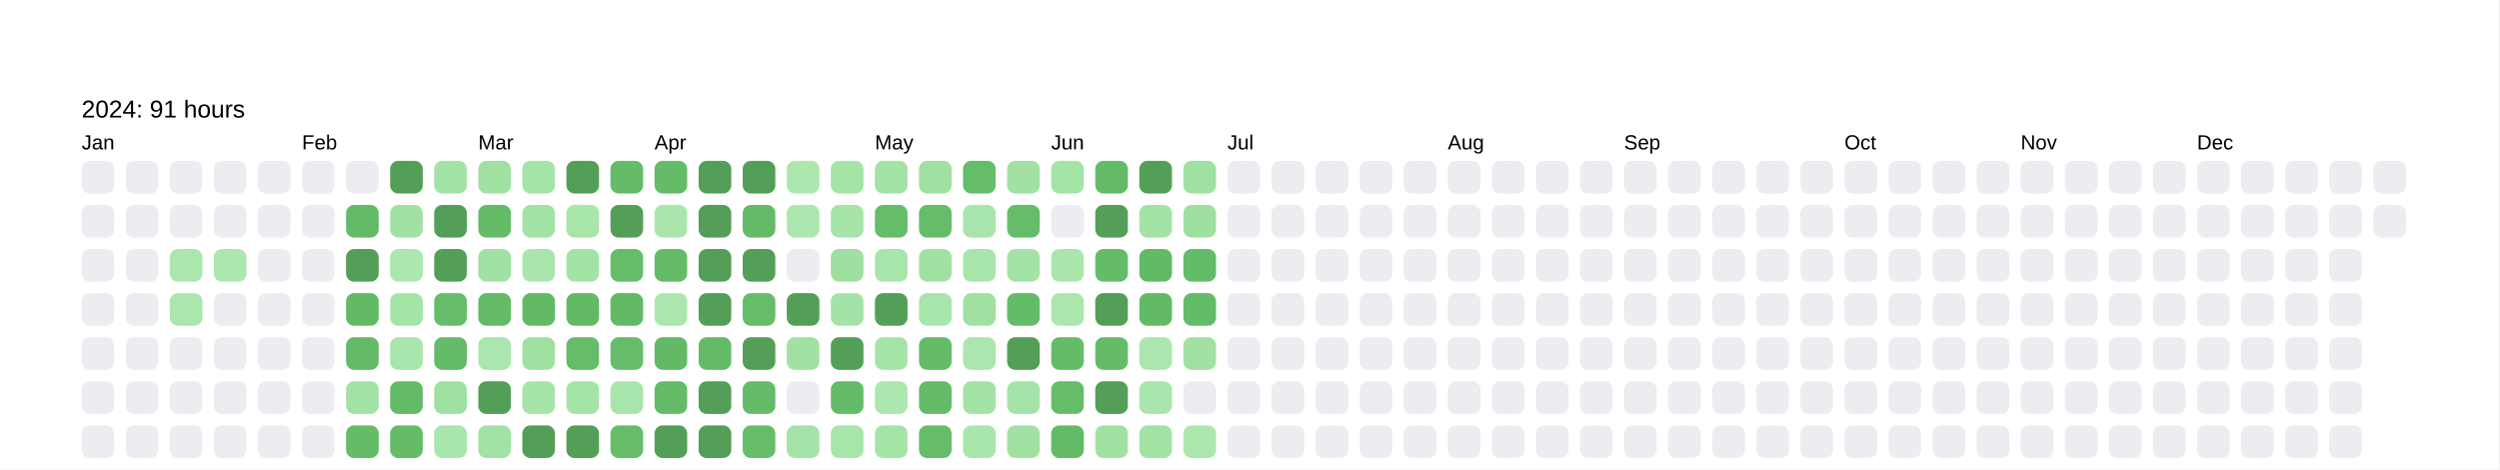
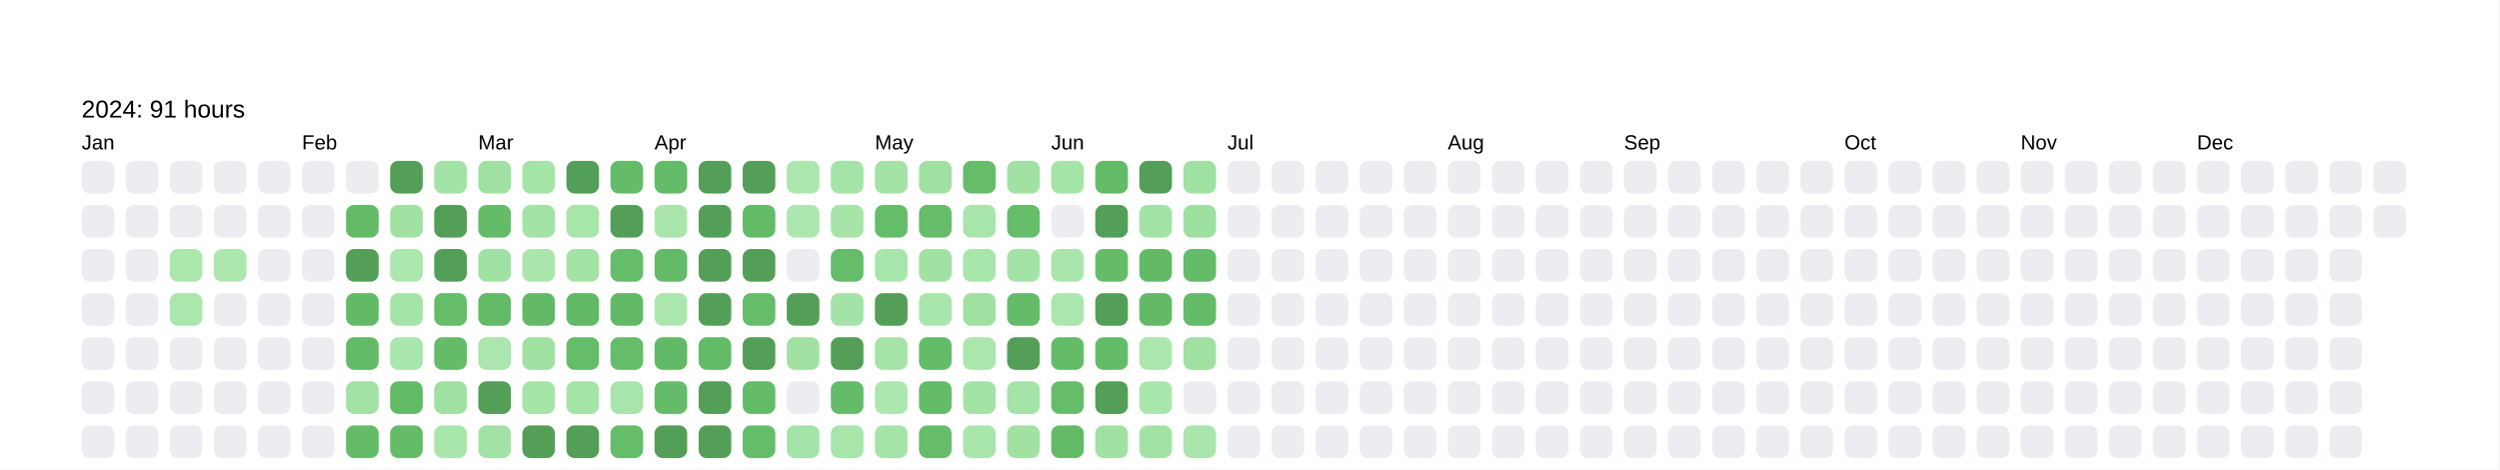
<svg xmlns="http://www.w3.org/2000/svg" baseProfile="full" height="57.5mm" version="1.1" viewBox="0,0,306.2,57.5" width="306.2mm">
  <defs />
  <rect fill="#FFFFFF" height="57.5" width="306.2" x="0" y="0" />
  <text fill="#000000" style="font-size:6px; font-family:Arial; font-weight:bold;" x="10" y="10" />
  <text fill="#000000" style="font-size:3px; font-family:Arial;" x="10" y="14.4">2024: 91 hours</text>
  <text fill="#000000" style="font-size:2.5px; font-family:Arial" x="10" y="18.3">Jan</text>
  <rect fill="#EBEDF0" height="4" rx="1" ry="1" width="4" x="10" y="19.7" />
  <rect fill="#EBEDF0" height="4" rx="1" ry="1" width="4" x="10" y="25.1" />
  <rect fill="#EBEDF0" height="4" rx="1" ry="1" width="4" x="10" y="30.5" />
  <rect fill="#EBEDF0" height="4" rx="1" ry="1" width="4" x="10" y="35.9" />
  <rect fill="#EBEDF0" height="4" rx="1" ry="1" width="4" x="10" y="41.3" />
  <rect fill="#EBEDF0" height="4" rx="1" ry="1" width="4" x="10" y="46.7" />
  <rect fill="#EBEDF0" height="4" rx="1" ry="1" width="4" x="10" y="52.1" />
  <rect fill="#EBEDF0" height="4" rx="1" ry="1" width="4" x="15.4" y="19.7" />
  <rect fill="#EBEDF0" height="4" rx="1" ry="1" width="4" x="15.4" y="25.1" />
  <rect fill="#EBEDF0" height="4" rx="1" ry="1" width="4" x="15.4" y="30.5" />
  <rect fill="#EBEDF0" height="4" rx="1" ry="1" width="4" x="15.4" y="35.9" />
  <rect fill="#EBEDF0" height="4" rx="1" ry="1" width="4" x="15.4" y="41.3" />
  <rect fill="#EBEDF0" height="4" rx="1" ry="1" width="4" x="15.4" y="46.7" />
  <rect fill="#EBEDF0" height="4" rx="1" ry="1" width="4" x="15.4" y="52.1" />
  <rect fill="#EBEDF0" height="4" rx="1" ry="1" width="4" x="20.8" y="19.7" />
  <rect fill="#EBEDF0" height="4" rx="1" ry="1" width="4" x="20.8" y="25.1" />
  <rect fill="#abe7ad" height="4" rx="1" ry="1" width="4" x="20.8" y="30.5" />
  <rect fill="#abe7ad" height="4" rx="1" ry="1" width="4" x="20.8" y="35.9" />
  <rect fill="#EBEDF0" height="4" rx="1" ry="1" width="4" x="20.8" y="41.3" />
  <rect fill="#EBEDF0" height="4" rx="1" ry="1" width="4" x="20.8" y="46.7" />
  <rect fill="#EBEDF0" height="4" rx="1" ry="1" width="4" x="20.8" y="52.1" />
  <rect fill="#EBEDF0" height="4" rx="1" ry="1" width="4" x="26.2" y="19.7" />
  <rect fill="#EBEDF0" height="4" rx="1" ry="1" width="4" x="26.2" y="25.1" />
  <rect fill="#ace7ae" height="4" rx="1" ry="1" width="4" x="26.2" y="30.5" />
  <rect fill="#EBEDF0" height="4" rx="1" ry="1" width="4" x="26.2" y="35.9" />
  <rect fill="#EBEDF0" height="4" rx="1" ry="1" width="4" x="26.2" y="41.3" />
  <rect fill="#EBEDF0" height="4" rx="1" ry="1" width="4" x="26.2" y="46.7" />
  <rect fill="#EBEDF0" height="4" rx="1" ry="1" width="4" x="26.2" y="52.1" />
  <rect fill="#EBEDF0" height="4" rx="1" ry="1" width="4" x="31.6" y="19.7" />
  <rect fill="#EBEDF0" height="4" rx="1" ry="1" width="4" x="31.6" y="25.1" />
  <rect fill="#EBEDF0" height="4" rx="1" ry="1" width="4" x="31.6" y="30.5" />
  <rect fill="#EBEDF0" height="4" rx="1" ry="1" width="4" x="31.6" y="35.9" />
  <rect fill="#EBEDF0" height="4" rx="1" ry="1" width="4" x="31.6" y="41.3" />
  <rect fill="#EBEDF0" height="4" rx="1" ry="1" width="4" x="31.6" y="46.7" />
  <rect fill="#EBEDF0" height="4" rx="1" ry="1" width="4" x="31.6" y="52.1" />
  <text fill="#000000" style="font-size:2.5px; font-family:Arial" x="37.0" y="18.3">Feb</text>
  <rect fill="#EBEDF0" height="4" rx="1" ry="1" width="4" x="37.0" y="19.7" />
  <rect fill="#EBEDF0" height="4" rx="1" ry="1" width="4" x="37.0" y="25.1" />
  <rect fill="#EBEDF0" height="4" rx="1" ry="1" width="4" x="37.0" y="30.5" />
  <rect fill="#EBEDF0" height="4" rx="1" ry="1" width="4" x="37.0" y="35.9" />
  <rect fill="#EBEDF0" height="4" rx="1" ry="1" width="4" x="37.0" y="41.3" />
  <rect fill="#EBEDF0" height="4" rx="1" ry="1" width="4" x="37.0" y="46.7" />
  <rect fill="#EBEDF0" height="4" rx="1" ry="1" width="4" x="37.0" y="52.1" />
  <rect fill="#EBEDF0" height="4" rx="1" ry="1" width="4" x="42.4" y="19.7" />
  <rect fill="#63bb68" height="4" rx="1" ry="1" width="4" x="42.4" y="25.1" />
  <rect fill="#549F57" height="4" rx="1" ry="1" width="4" x="42.4" y="30.5" />
  <rect fill="#62ba67" height="4" rx="1" ry="1" width="4" x="42.4" y="35.9" />
  <rect fill="#63ba67" height="4" rx="1" ry="1" width="4" x="42.4" y="41.3" />
  <rect fill="#a2e2a4" height="4" rx="1" ry="1" width="4" x="42.4" y="46.7" />
  <rect fill="#64bb68" height="4" rx="1" ry="1" width="4" x="42.4" y="52.1" />
  <rect fill="#549F57" height="4" rx="1" ry="1" width="4" x="47.8" y="19.7" />
  <rect fill="#a1e2a3" height="4" rx="1" ry="1" width="4" x="47.8" y="25.1" />
  <rect fill="#ace7ae" height="4" rx="1" ry="1" width="4" x="47.8" y="30.5" />
  <rect fill="#a5e4a7" height="4" rx="1" ry="1" width="4" x="47.8" y="35.9" />
  <rect fill="#a9e6ab" height="4" rx="1" ry="1" width="4" x="47.8" y="41.3" />
  <rect fill="#63ba67" height="4" rx="1" ry="1" width="4" x="47.8" y="46.7" />
  <rect fill="#64bc69" height="4" rx="1" ry="1" width="4" x="47.8" y="52.1" />
  <rect fill="#a4e3a6" height="4" rx="1" ry="1" width="4" x="53.2" y="19.7" />
  <rect fill="#549F57" height="4" rx="1" ry="1" width="4" x="53.2" y="25.1" />
  <rect fill="#549F57" height="4" rx="1" ry="1" width="4" x="53.2" y="30.5" />
  <rect fill="#65bd6a" height="4" rx="1" ry="1" width="4" x="53.2" y="35.9" />
  <rect fill="#64bc69" height="4" rx="1" ry="1" width="4" x="53.2" y="41.3" />
  <rect fill="#9ee1a1" height="4" rx="1" ry="1" width="4" x="53.2" y="46.7" />
  <rect fill="#a9e6ab" height="4" rx="1" ry="1" width="4" x="53.2" y="52.1" />
  <text fill="#000000" style="font-size:2.5px; font-family:Arial" x="58.6" y="18.3">Mar</text>
  <rect fill="#a0e1a2" height="4" rx="1" ry="1" width="4" x="58.6" y="19.7" />
  <rect fill="#64bc69" height="4" rx="1" ry="1" width="4" x="58.6" y="25.1" />
  <rect fill="#a0e2a3" height="4" rx="1" ry="1" width="4" x="58.6" y="30.5" />
  <rect fill="#63bb67" height="4" rx="1" ry="1" width="4" x="58.6" y="35.9" />
  <rect fill="#aae6ad" height="4" rx="1" ry="1" width="4" x="58.6" y="41.3" />
  <rect fill="#549F57" height="4" rx="1" ry="1" width="4" x="58.6" y="46.7" />
  <rect fill="#a2e3a5" height="4" rx="1" ry="1" width="4" x="58.6" y="52.1" />
  <rect fill="#a5e4a7" height="4" rx="1" ry="1" width="4" x="64" y="19.7" />
  <rect fill="#a3e3a6" height="4" rx="1" ry="1" width="4" x="64" y="25.1" />
  <rect fill="#aae6ac" height="4" rx="1" ry="1" width="4" x="64" y="30.5" />
  <rect fill="#62ba67" height="4" rx="1" ry="1" width="4" x="64" y="35.9" />
  <rect fill="#9fe1a1" height="4" rx="1" ry="1" width="4" x="64" y="41.3" />
  <rect fill="#a6e4a8" height="4" rx="1" ry="1" width="4" x="64" y="46.7" />
  <rect fill="#549F57" height="4" rx="1" ry="1" width="4" x="64" y="52.1" />
  <rect fill="#549F57" height="4" rx="1" ry="1" width="4" x="69.4" y="19.7" />
  <rect fill="#a7e5a9" height="4" rx="1" ry="1" width="4" x="69.4" y="25.1" />
  <rect fill="#a4e3a6" height="4" rx="1" ry="1" width="4" x="69.4" y="30.5" />
  <rect fill="#62b966" height="4" rx="1" ry="1" width="4" x="69.4" y="35.9" />
  <rect fill="#65bc69" height="4" rx="1" ry="1" width="4" x="69.4" y="41.3" />
  <rect fill="#a5e4a7" height="4" rx="1" ry="1" width="4" x="69.4" y="46.7" />
  <rect fill="#549F57" height="4" rx="1" ry="1" width="4" x="69.4" y="52.1" />
  <rect fill="#64bc69" height="4" rx="1" ry="1" width="4" x="74.8" y="19.7" />
  <rect fill="#549F57" height="4" rx="1" ry="1" width="4" x="74.8" y="25.1" />
  <rect fill="#65bd6a" height="4" rx="1" ry="1" width="4" x="74.8" y="30.5" />
  <rect fill="#62b966" height="4" rx="1" ry="1" width="4" x="74.8" y="35.9" />
  <rect fill="#65bd6a" height="4" rx="1" ry="1" width="4" x="74.8" y="41.3" />
  <rect fill="#a7e5aa" height="4" rx="1" ry="1" width="4" x="74.8" y="46.7" />
  <rect fill="#65bd6a" height="4" rx="1" ry="1" width="4" x="74.8" y="52.1" />
  <text fill="#000000" style="font-size:2.5px; font-family:Arial" x="80.2" y="18.3">Apr</text>
  <rect fill="#64bc69" height="4" rx="1" ry="1" width="4" x="80.2" y="19.7" />
  <rect fill="#aae6ac" height="4" rx="1" ry="1" width="4" x="80.2" y="25.1" />
  <rect fill="#63bb68" height="4" rx="1" ry="1" width="4" x="80.2" y="30.5" />
  <rect fill="#abe7ad" height="4" rx="1" ry="1" width="4" x="80.2" y="35.9" />
  <rect fill="#62ba67" height="4" rx="1" ry="1" width="4" x="80.2" y="41.3" />
  <rect fill="#64bc69" height="4" rx="1" ry="1" width="4" x="80.2" y="46.7" />
  <rect fill="#549F57" height="4" rx="1" ry="1" width="4" x="80.2" y="52.1" />
  <rect fill="#549F57" height="4" rx="1" ry="1" width="4" x="85.6" y="19.7" />
  <rect fill="#549F57" height="4" rx="1" ry="1" width="4" x="85.6" y="25.1" />
  <rect fill="#549F57" height="4" rx="1" ry="1" width="4" x="85.6" y="30.5" />
  <rect fill="#549F57" height="4" rx="1" ry="1" width="4" x="85.6" y="35.9" />
  <rect fill="#63bb68" height="4" rx="1" ry="1" width="4" x="85.6" y="41.3" />
  <rect fill="#549F57" height="4" rx="1" ry="1" width="4" x="85.6" y="46.7" />
  <rect fill="#549F57" height="4" rx="1" ry="1" width="4" x="85.6" y="52.1" />
  <rect fill="#549F57" height="4" rx="1" ry="1" width="4" x="91" y="19.7" />
  <rect fill="#63bb68" height="4" rx="1" ry="1" width="4" x="91" y="25.1" />
  <rect fill="#549F57" height="4" rx="1" ry="1" width="4" x="91" y="30.5" />
  <rect fill="#65bc69" height="4" rx="1" ry="1" width="4" x="91" y="35.9" />
  <rect fill="#549F57" height="4" rx="1" ry="1" width="4" x="91" y="41.3" />
  <rect fill="#64bc69" height="4" rx="1" ry="1" width="4" x="91" y="46.7" />
  <rect fill="#65bd6a" height="4" rx="1" ry="1" width="4" x="91" y="52.1" />
  <rect fill="#ace7ae" height="4" rx="1" ry="1" width="4" x="96.4" y="19.7" />
  <rect fill="#ace7ae" height="4" rx="1" ry="1" width="4" x="96.4" y="25.1" />
  <rect fill="#EBEDF0" height="4" rx="1" ry="1" width="4" x="96.4" y="30.5" />
  <rect fill="#549F57" height="4" rx="1" ry="1" width="4" x="96.4" y="35.9" />
  <rect fill="#a1e2a4" height="4" rx="1" ry="1" width="4" x="96.4" y="41.3" />
  <rect fill="#EBEDF0" height="4" rx="1" ry="1" width="4" x="96.4" y="46.7" />
  <rect fill="#a5e4a8" height="4" rx="1" ry="1" width="4" x="96.4" y="52.1" />
  <rect fill="#a5e4a7" height="4" rx="1" ry="1" width="4" x="101.8" y="19.7" />
  <rect fill="#a6e4a8" height="4" rx="1" ry="1" width="4" x="101.8" y="25.1" />
-   <rect fill="#9ee0a0" height="4" rx="1" ry="1" width="4" x="101.8" y="30.5" />
+   <rect fill="#65bd6a" height="4" rx="1" ry="1" width="4" x="101.8" y="30.5" />
  <rect fill="#a4e3a7" height="4" rx="1" ry="1" width="4" x="101.8" y="35.9" />
  <rect fill="#549F57" height="4" rx="1" ry="1" width="4" x="101.8" y="41.3" />
  <rect fill="#64bc69" height="4" rx="1" ry="1" width="4" x="101.8" y="46.7" />
  <rect fill="#a7e5a9" height="4" rx="1" ry="1" width="4" x="101.8" y="52.1" />
  <text fill="#000000" style="font-size:2.5px; font-family:Arial" x="107.2" y="18.3">May</text>
  <rect fill="#a3e3a5" height="4" rx="1" ry="1" width="4" x="107.2" y="19.7" />
  <rect fill="#65bd6a" height="4" rx="1" ry="1" width="4" x="107.2" y="25.1" />
  <rect fill="#a8e5aa" height="4" rx="1" ry="1" width="4" x="107.2" y="30.5" />
  <rect fill="#549F57" height="4" rx="1" ry="1" width="4" x="107.2" y="35.9" />
  <rect fill="#a5e4a7" height="4" rx="1" ry="1" width="4" x="107.2" y="41.3" />
  <rect fill="#ace7ae" height="4" rx="1" ry="1" width="4" x="107.2" y="46.7" />
  <rect fill="#a5e4a7" height="4" rx="1" ry="1" width="4" x="107.2" y="52.1" />
  <rect fill="#a0e1a2" height="4" rx="1" ry="1" width="4" x="112.6" y="19.7" />
  <rect fill="#65bd69" height="4" rx="1" ry="1" width="4" x="112.6" y="25.1" />
  <rect fill="#a1e2a3" height="4" rx="1" ry="1" width="4" x="112.6" y="30.5" />
  <rect fill="#a9e6ab" height="4" rx="1" ry="1" width="4" x="112.6" y="35.9" />
  <rect fill="#64bc69" height="4" rx="1" ry="1" width="4" x="112.6" y="41.3" />
  <rect fill="#64bb68" height="4" rx="1" ry="1" width="4" x="112.6" y="46.7" />
  <rect fill="#65bd6a" height="4" rx="1" ry="1" width="4" x="112.6" y="52.1" />
  <rect fill="#65bd6a" height="4" rx="1" ry="1" width="4" x="118" y="19.7" />
  <rect fill="#a8e5aa" height="4" rx="1" ry="1" width="4" x="118" y="25.1" />
  <rect fill="#a8e5aa" height="4" rx="1" ry="1" width="4" x="118" y="30.5" />
  <rect fill="#a0e1a2" height="4" rx="1" ry="1" width="4" x="118" y="35.9" />
  <rect fill="#abe7ad" height="4" rx="1" ry="1" width="4" x="118" y="41.3" />
  <rect fill="#a4e3a6" height="4" rx="1" ry="1" width="4" x="118" y="46.7" />
  <rect fill="#a9e6ab" height="4" rx="1" ry="1" width="4" x="118" y="52.1" />
  <rect fill="#a1e2a3" height="4" rx="1" ry="1" width="4" x="123.4" y="19.7" />
  <rect fill="#65bd6a" height="4" rx="1" ry="1" width="4" x="123.4" y="25.1" />
  <rect fill="#a4e3a6" height="4" rx="1" ry="1" width="4" x="123.4" y="30.5" />
  <rect fill="#64bc69" height="4" rx="1" ry="1" width="4" x="123.4" y="35.9" />
  <rect fill="#549F57" height="4" rx="1" ry="1" width="4" x="123.4" y="41.3" />
  <rect fill="#a5e4a8" height="4" rx="1" ry="1" width="4" x="123.4" y="46.7" />
  <rect fill="#a1e2a3" height="4" rx="1" ry="1" width="4" x="123.4" y="52.1" />
  <text fill="#000000" style="font-size:2.5px; font-family:Arial" x="128.8" y="18.3">Jun</text>
  <rect fill="#a5e4a7" height="4" rx="1" ry="1" width="4" x="128.8" y="19.7" />
  <rect fill="#EBEDF0" height="4" rx="1" ry="1" width="4" x="128.8" y="25.1" />
  <rect fill="#aae6ac" height="4" rx="1" ry="1" width="4" x="128.8" y="30.5" />
  <rect fill="#abe7ad" height="4" rx="1" ry="1" width="4" x="128.8" y="35.9" />
  <rect fill="#64bc69" height="4" rx="1" ry="1" width="4" x="128.8" y="41.3" />
  <rect fill="#65bd6a" height="4" rx="1" ry="1" width="4" x="128.8" y="46.7" />
  <rect fill="#63bb68" height="4" rx="1" ry="1" width="4" x="128.8" y="52.1" />
  <rect fill="#63bb68" height="4" rx="1" ry="1" width="4" x="134.2" y="19.7" />
  <rect fill="#549F57" height="4" rx="1" ry="1" width="4" x="134.2" y="25.1" />
  <rect fill="#64bc69" height="4" rx="1" ry="1" width="4" x="134.2" y="30.5" />
  <rect fill="#549F57" height="4" rx="1" ry="1" width="4" x="134.2" y="35.9" />
  <rect fill="#64bc69" height="4" rx="1" ry="1" width="4" x="134.2" y="41.3" />
  <rect fill="#549F57" height="4" rx="1" ry="1" width="4" x="134.2" y="46.7" />
  <rect fill="#a1e2a3" height="4" rx="1" ry="1" width="4" x="134.2" y="52.1" />
  <rect fill="#549F57" height="4" rx="1" ry="1" width="4" x="139.6" y="19.7" />
  <rect fill="#a4e3a6" height="4" rx="1" ry="1" width="4" x="139.6" y="25.1" />
  <rect fill="#62ba67" height="4" rx="1" ry="1" width="4" x="139.6" y="30.5" />
  <rect fill="#62ba67" height="4" rx="1" ry="1" width="4" x="139.6" y="35.9" />
  <rect fill="#abe6ad" height="4" rx="1" ry="1" width="4" x="139.6" y="41.3" />
  <rect fill="#a9e6ab" height="4" rx="1" ry="1" width="4" x="139.6" y="46.7" />
  <rect fill="#a2e3a5" height="4" rx="1" ry="1" width="4" x="139.6" y="52.1" />
  <rect fill="#9fe1a2" height="4" rx="1" ry="1" width="4" x="145" y="19.7" />
  <rect fill="#9ee0a0" height="4" rx="1" ry="1" width="4" x="145" y="25.1" />
  <rect fill="#64bc69" height="4" rx="1" ry="1" width="4" x="145" y="30.5" />
  <rect fill="#64bc69" height="4" rx="1" ry="1" width="4" x="145" y="35.9" />
  <rect fill="#a0e1a2" height="4" rx="1" ry="1" width="4" x="145" y="41.3" />
  <rect fill="#EBEDF0" height="4" rx="1" ry="1" width="4" x="145" y="46.7" />
-   <rect fill="#ace7ae" height="4" rx="1" ry="1" width="4" x="145" y="52.1" />
+   <rect fill="#aae6ac" height="4" rx="1" ry="1" width="4" x="145" y="52.1" />
  <text fill="#000000" style="font-size:2.5px; font-family:Arial" x="150.4" y="18.3">Jul</text>
  <rect fill="#EBEDF0" height="4" rx="1" ry="1" width="4" x="150.4" y="19.7" />
  <rect fill="#EBEDF0" height="4" rx="1" ry="1" width="4" x="150.4" y="25.1" />
  <rect fill="#EBEDF0" height="4" rx="1" ry="1" width="4" x="150.4" y="30.5" />
  <rect fill="#EBEDF0" height="4" rx="1" ry="1" width="4" x="150.4" y="35.9" />
  <rect fill="#EBEDF0" height="4" rx="1" ry="1" width="4" x="150.4" y="41.3" />
  <rect fill="#EBEDF0" height="4" rx="1" ry="1" width="4" x="150.4" y="46.7" />
  <rect fill="#EBEDF0" height="4" rx="1" ry="1" width="4" x="150.4" y="52.1" />
  <rect fill="#EBEDF0" height="4" rx="1" ry="1" width="4" x="155.8" y="19.7" />
  <rect fill="#EBEDF0" height="4" rx="1" ry="1" width="4" x="155.8" y="25.1" />
  <rect fill="#EBEDF0" height="4" rx="1" ry="1" width="4" x="155.8" y="30.5" />
  <rect fill="#EBEDF0" height="4" rx="1" ry="1" width="4" x="155.8" y="35.9" />
  <rect fill="#EBEDF0" height="4" rx="1" ry="1" width="4" x="155.8" y="41.3" />
  <rect fill="#EBEDF0" height="4" rx="1" ry="1" width="4" x="155.8" y="46.7" />
  <rect fill="#EBEDF0" height="4" rx="1" ry="1" width="4" x="155.8" y="52.1" />
  <rect fill="#EBEDF0" height="4" rx="1" ry="1" width="4" x="161.2" y="19.7" />
  <rect fill="#EBEDF0" height="4" rx="1" ry="1" width="4" x="161.2" y="25.1" />
  <rect fill="#EBEDF0" height="4" rx="1" ry="1" width="4" x="161.2" y="30.5" />
  <rect fill="#EBEDF0" height="4" rx="1" ry="1" width="4" x="161.2" y="35.9" />
  <rect fill="#EBEDF0" height="4" rx="1" ry="1" width="4" x="161.2" y="41.3" />
  <rect fill="#EBEDF0" height="4" rx="1" ry="1" width="4" x="161.2" y="46.7" />
  <rect fill="#EBEDF0" height="4" rx="1" ry="1" width="4" x="161.2" y="52.1" />
  <rect fill="#EBEDF0" height="4" rx="1" ry="1" width="4" x="166.6" y="19.7" />
  <rect fill="#EBEDF0" height="4" rx="1" ry="1" width="4" x="166.6" y="25.1" />
  <rect fill="#EBEDF0" height="4" rx="1" ry="1" width="4" x="166.6" y="30.5" />
  <rect fill="#EBEDF0" height="4" rx="1" ry="1" width="4" x="166.6" y="35.9" />
  <rect fill="#EBEDF0" height="4" rx="1" ry="1" width="4" x="166.6" y="41.3" />
  <rect fill="#EBEDF0" height="4" rx="1" ry="1" width="4" x="166.6" y="46.7" />
  <rect fill="#EBEDF0" height="4" rx="1" ry="1" width="4" x="166.6" y="52.1" />
  <rect fill="#EBEDF0" height="4" rx="1" ry="1" width="4" x="172" y="19.7" />
  <rect fill="#EBEDF0" height="4" rx="1" ry="1" width="4" x="172" y="25.1" />
  <rect fill="#EBEDF0" height="4" rx="1" ry="1" width="4" x="172" y="30.5" />
  <rect fill="#EBEDF0" height="4" rx="1" ry="1" width="4" x="172" y="35.9" />
  <rect fill="#EBEDF0" height="4" rx="1" ry="1" width="4" x="172" y="41.3" />
  <rect fill="#EBEDF0" height="4" rx="1" ry="1" width="4" x="172" y="46.7" />
  <rect fill="#EBEDF0" height="4" rx="1" ry="1" width="4" x="172" y="52.1" />
  <text fill="#000000" style="font-size:2.5px; font-family:Arial" x="177.4" y="18.3">Aug</text>
  <rect fill="#EBEDF0" height="4" rx="1" ry="1" width="4" x="177.4" y="19.7" />
  <rect fill="#EBEDF0" height="4" rx="1" ry="1" width="4" x="177.4" y="25.1" />
  <rect fill="#EBEDF0" height="4" rx="1" ry="1" width="4" x="177.4" y="30.5" />
  <rect fill="#EBEDF0" height="4" rx="1" ry="1" width="4" x="177.4" y="35.9" />
  <rect fill="#EBEDF0" height="4" rx="1" ry="1" width="4" x="177.4" y="41.3" />
  <rect fill="#EBEDF0" height="4" rx="1" ry="1" width="4" x="177.4" y="46.7" />
  <rect fill="#EBEDF0" height="4" rx="1" ry="1" width="4" x="177.4" y="52.1" />
  <rect fill="#EBEDF0" height="4" rx="1" ry="1" width="4" x="182.8" y="19.7" />
  <rect fill="#EBEDF0" height="4" rx="1" ry="1" width="4" x="182.8" y="25.1" />
  <rect fill="#EBEDF0" height="4" rx="1" ry="1" width="4" x="182.8" y="30.5" />
  <rect fill="#EBEDF0" height="4" rx="1" ry="1" width="4" x="182.8" y="35.9" />
  <rect fill="#EBEDF0" height="4" rx="1" ry="1" width="4" x="182.8" y="41.3" />
  <rect fill="#EBEDF0" height="4" rx="1" ry="1" width="4" x="182.8" y="46.7" />
  <rect fill="#EBEDF0" height="4" rx="1" ry="1" width="4" x="182.8" y="52.1" />
  <rect fill="#EBEDF0" height="4" rx="1" ry="1" width="4" x="188.2" y="19.7" />
  <rect fill="#EBEDF0" height="4" rx="1" ry="1" width="4" x="188.2" y="25.1" />
  <rect fill="#EBEDF0" height="4" rx="1" ry="1" width="4" x="188.2" y="30.5" />
  <rect fill="#EBEDF0" height="4" rx="1" ry="1" width="4" x="188.2" y="35.9" />
  <rect fill="#EBEDF0" height="4" rx="1" ry="1" width="4" x="188.2" y="41.3" />
  <rect fill="#EBEDF0" height="4" rx="1" ry="1" width="4" x="188.2" y="46.7" />
  <rect fill="#EBEDF0" height="4" rx="1" ry="1" width="4" x="188.2" y="52.1" />
  <rect fill="#EBEDF0" height="4" rx="1" ry="1" width="4" x="193.6" y="19.7" />
  <rect fill="#EBEDF0" height="4" rx="1" ry="1" width="4" x="193.6" y="25.1" />
  <rect fill="#EBEDF0" height="4" rx="1" ry="1" width="4" x="193.6" y="30.5" />
  <rect fill="#EBEDF0" height="4" rx="1" ry="1" width="4" x="193.6" y="35.9" />
  <rect fill="#EBEDF0" height="4" rx="1" ry="1" width="4" x="193.6" y="41.3" />
  <rect fill="#EBEDF0" height="4" rx="1" ry="1" width="4" x="193.6" y="46.7" />
  <rect fill="#EBEDF0" height="4" rx="1" ry="1" width="4" x="193.6" y="52.1" />
  <text fill="#000000" style="font-size:2.5px; font-family:Arial" x="199" y="18.3">Sep</text>
  <rect fill="#EBEDF0" height="4" rx="1" ry="1" width="4" x="199" y="19.7" />
  <rect fill="#EBEDF0" height="4" rx="1" ry="1" width="4" x="199" y="25.1" />
  <rect fill="#EBEDF0" height="4" rx="1" ry="1" width="4" x="199" y="30.5" />
  <rect fill="#EBEDF0" height="4" rx="1" ry="1" width="4" x="199" y="35.9" />
  <rect fill="#EBEDF0" height="4" rx="1" ry="1" width="4" x="199" y="41.3" />
  <rect fill="#EBEDF0" height="4" rx="1" ry="1" width="4" x="199" y="46.7" />
  <rect fill="#EBEDF0" height="4" rx="1" ry="1" width="4" x="199" y="52.1" />
  <rect fill="#EBEDF0" height="4" rx="1" ry="1" width="4" x="204.4" y="19.7" />
  <rect fill="#EBEDF0" height="4" rx="1" ry="1" width="4" x="204.4" y="25.1" />
  <rect fill="#EBEDF0" height="4" rx="1" ry="1" width="4" x="204.4" y="30.5" />
  <rect fill="#EBEDF0" height="4" rx="1" ry="1" width="4" x="204.4" y="35.9" />
  <rect fill="#EBEDF0" height="4" rx="1" ry="1" width="4" x="204.4" y="41.3" />
  <rect fill="#EBEDF0" height="4" rx="1" ry="1" width="4" x="204.4" y="46.7" />
  <rect fill="#EBEDF0" height="4" rx="1" ry="1" width="4" x="204.4" y="52.1" />
  <rect fill="#EBEDF0" height="4" rx="1" ry="1" width="4" x="209.8" y="19.7" />
  <rect fill="#EBEDF0" height="4" rx="1" ry="1" width="4" x="209.8" y="25.1" />
  <rect fill="#EBEDF0" height="4" rx="1" ry="1" width="4" x="209.8" y="30.5" />
  <rect fill="#EBEDF0" height="4" rx="1" ry="1" width="4" x="209.8" y="35.9" />
  <rect fill="#EBEDF0" height="4" rx="1" ry="1" width="4" x="209.8" y="41.3" />
  <rect fill="#EBEDF0" height="4" rx="1" ry="1" width="4" x="209.8" y="46.7" />
  <rect fill="#EBEDF0" height="4" rx="1" ry="1" width="4" x="209.8" y="52.1" />
  <rect fill="#EBEDF0" height="4" rx="1" ry="1" width="4" x="215.2" y="19.7" />
  <rect fill="#EBEDF0" height="4" rx="1" ry="1" width="4" x="215.2" y="25.1" />
  <rect fill="#EBEDF0" height="4" rx="1" ry="1" width="4" x="215.2" y="30.5" />
  <rect fill="#EBEDF0" height="4" rx="1" ry="1" width="4" x="215.2" y="35.9" />
  <rect fill="#EBEDF0" height="4" rx="1" ry="1" width="4" x="215.2" y="41.3" />
  <rect fill="#EBEDF0" height="4" rx="1" ry="1" width="4" x="215.2" y="46.7" />
  <rect fill="#EBEDF0" height="4" rx="1" ry="1" width="4" x="215.2" y="52.1" />
  <rect fill="#EBEDF0" height="4" rx="1" ry="1" width="4" x="220.6" y="19.7" />
  <rect fill="#EBEDF0" height="4" rx="1" ry="1" width="4" x="220.6" y="25.1" />
  <rect fill="#EBEDF0" height="4" rx="1" ry="1" width="4" x="220.6" y="30.5" />
  <rect fill="#EBEDF0" height="4" rx="1" ry="1" width="4" x="220.6" y="35.9" />
  <rect fill="#EBEDF0" height="4" rx="1" ry="1" width="4" x="220.6" y="41.3" />
  <rect fill="#EBEDF0" height="4" rx="1" ry="1" width="4" x="220.6" y="46.7" />
  <rect fill="#EBEDF0" height="4" rx="1" ry="1" width="4" x="220.6" y="52.1" />
  <text fill="#000000" style="font-size:2.5px; font-family:Arial" x="226" y="18.3">Oct</text>
  <rect fill="#EBEDF0" height="4" rx="1" ry="1" width="4" x="226" y="19.7" />
  <rect fill="#EBEDF0" height="4" rx="1" ry="1" width="4" x="226" y="25.1" />
  <rect fill="#EBEDF0" height="4" rx="1" ry="1" width="4" x="226" y="30.5" />
  <rect fill="#EBEDF0" height="4" rx="1" ry="1" width="4" x="226" y="35.9" />
  <rect fill="#EBEDF0" height="4" rx="1" ry="1" width="4" x="226" y="41.3" />
  <rect fill="#EBEDF0" height="4" rx="1" ry="1" width="4" x="226" y="46.7" />
  <rect fill="#EBEDF0" height="4" rx="1" ry="1" width="4" x="226" y="52.1" />
  <rect fill="#EBEDF0" height="4" rx="1" ry="1" width="4" x="231.4" y="19.7" />
  <rect fill="#EBEDF0" height="4" rx="1" ry="1" width="4" x="231.4" y="25.1" />
  <rect fill="#EBEDF0" height="4" rx="1" ry="1" width="4" x="231.4" y="30.5" />
  <rect fill="#EBEDF0" height="4" rx="1" ry="1" width="4" x="231.4" y="35.9" />
  <rect fill="#EBEDF0" height="4" rx="1" ry="1" width="4" x="231.4" y="41.3" />
  <rect fill="#EBEDF0" height="4" rx="1" ry="1" width="4" x="231.4" y="46.7" />
  <rect fill="#EBEDF0" height="4" rx="1" ry="1" width="4" x="231.4" y="52.1" />
  <rect fill="#EBEDF0" height="4" rx="1" ry="1" width="4" x="236.8" y="19.7" />
  <rect fill="#EBEDF0" height="4" rx="1" ry="1" width="4" x="236.8" y="25.1" />
  <rect fill="#EBEDF0" height="4" rx="1" ry="1" width="4" x="236.8" y="30.5" />
  <rect fill="#EBEDF0" height="4" rx="1" ry="1" width="4" x="236.8" y="35.9" />
  <rect fill="#EBEDF0" height="4" rx="1" ry="1" width="4" x="236.8" y="41.3" />
  <rect fill="#EBEDF0" height="4" rx="1" ry="1" width="4" x="236.8" y="46.7" />
  <rect fill="#EBEDF0" height="4" rx="1" ry="1" width="4" x="236.8" y="52.1" />
  <rect fill="#EBEDF0" height="4" rx="1" ry="1" width="4" x="242.2" y="19.7" />
  <rect fill="#EBEDF0" height="4" rx="1" ry="1" width="4" x="242.2" y="25.1" />
  <rect fill="#EBEDF0" height="4" rx="1" ry="1" width="4" x="242.2" y="30.5" />
  <rect fill="#EBEDF0" height="4" rx="1" ry="1" width="4" x="242.2" y="35.9" />
  <rect fill="#EBEDF0" height="4" rx="1" ry="1" width="4" x="242.2" y="41.3" />
  <rect fill="#EBEDF0" height="4" rx="1" ry="1" width="4" x="242.2" y="46.7" />
  <rect fill="#EBEDF0" height="4" rx="1" ry="1" width="4" x="242.2" y="52.1" />
  <text fill="#000000" style="font-size:2.5px; font-family:Arial" x="247.6" y="18.3">Nov</text>
  <rect fill="#EBEDF0" height="4" rx="1" ry="1" width="4" x="247.6" y="19.7" />
  <rect fill="#EBEDF0" height="4" rx="1" ry="1" width="4" x="247.6" y="25.1" />
  <rect fill="#EBEDF0" height="4" rx="1" ry="1" width="4" x="247.6" y="30.5" />
  <rect fill="#EBEDF0" height="4" rx="1" ry="1" width="4" x="247.6" y="35.9" />
  <rect fill="#EBEDF0" height="4" rx="1" ry="1" width="4" x="247.6" y="41.3" />
  <rect fill="#EBEDF0" height="4" rx="1" ry="1" width="4" x="247.6" y="46.7" />
  <rect fill="#EBEDF0" height="4" rx="1" ry="1" width="4" x="247.6" y="52.1" />
  <rect fill="#EBEDF0" height="4" rx="1" ry="1" width="4" x="253" y="19.7" />
  <rect fill="#EBEDF0" height="4" rx="1" ry="1" width="4" x="253" y="25.1" />
  <rect fill="#EBEDF0" height="4" rx="1" ry="1" width="4" x="253" y="30.5" />
  <rect fill="#EBEDF0" height="4" rx="1" ry="1" width="4" x="253" y="35.9" />
  <rect fill="#EBEDF0" height="4" rx="1" ry="1" width="4" x="253" y="41.3" />
  <rect fill="#EBEDF0" height="4" rx="1" ry="1" width="4" x="253" y="46.7" />
  <rect fill="#EBEDF0" height="4" rx="1" ry="1" width="4" x="253" y="52.1" />
  <rect fill="#EBEDF0" height="4" rx="1" ry="1" width="4" x="258.4" y="19.7" />
  <rect fill="#EBEDF0" height="4" rx="1" ry="1" width="4" x="258.4" y="25.1" />
  <rect fill="#EBEDF0" height="4" rx="1" ry="1" width="4" x="258.4" y="30.5" />
  <rect fill="#EBEDF0" height="4" rx="1" ry="1" width="4" x="258.4" y="35.9" />
  <rect fill="#EBEDF0" height="4" rx="1" ry="1" width="4" x="258.4" y="41.3" />
  <rect fill="#EBEDF0" height="4" rx="1" ry="1" width="4" x="258.4" y="46.7" />
  <rect fill="#EBEDF0" height="4" rx="1" ry="1" width="4" x="258.4" y="52.1" />
  <rect fill="#EBEDF0" height="4" rx="1" ry="1" width="4" x="263.8" y="19.7" />
  <rect fill="#EBEDF0" height="4" rx="1" ry="1" width="4" x="263.8" y="25.1" />
  <rect fill="#EBEDF0" height="4" rx="1" ry="1" width="4" x="263.8" y="30.5" />
  <rect fill="#EBEDF0" height="4" rx="1" ry="1" width="4" x="263.8" y="35.9" />
  <rect fill="#EBEDF0" height="4" rx="1" ry="1" width="4" x="263.8" y="41.3" />
  <rect fill="#EBEDF0" height="4" rx="1" ry="1" width="4" x="263.8" y="46.7" />
  <rect fill="#EBEDF0" height="4" rx="1" ry="1" width="4" x="263.8" y="52.1" />
  <text fill="#000000" style="font-size:2.5px; font-family:Arial" x="269.2" y="18.3">Dec</text>
  <rect fill="#EBEDF0" height="4" rx="1" ry="1" width="4" x="269.2" y="19.7" />
  <rect fill="#EBEDF0" height="4" rx="1" ry="1" width="4" x="269.2" y="25.1" />
  <rect fill="#EBEDF0" height="4" rx="1" ry="1" width="4" x="269.2" y="30.5" />
  <rect fill="#EBEDF0" height="4" rx="1" ry="1" width="4" x="269.2" y="35.9" />
  <rect fill="#EBEDF0" height="4" rx="1" ry="1" width="4" x="269.2" y="41.3" />
  <rect fill="#EBEDF0" height="4" rx="1" ry="1" width="4" x="269.2" y="46.7" />
  <rect fill="#EBEDF0" height="4" rx="1" ry="1" width="4" x="269.2" y="52.1" />
  <rect fill="#EBEDF0" height="4" rx="1" ry="1" width="4" x="274.6" y="19.7" />
  <rect fill="#EBEDF0" height="4" rx="1" ry="1" width="4" x="274.6" y="25.1" />
  <rect fill="#EBEDF0" height="4" rx="1" ry="1" width="4" x="274.6" y="30.5" />
  <rect fill="#EBEDF0" height="4" rx="1" ry="1" width="4" x="274.6" y="35.9" />
  <rect fill="#EBEDF0" height="4" rx="1" ry="1" width="4" x="274.6" y="41.3" />
  <rect fill="#EBEDF0" height="4" rx="1" ry="1" width="4" x="274.6" y="46.7" />
  <rect fill="#EBEDF0" height="4" rx="1" ry="1" width="4" x="274.6" y="52.1" />
  <rect fill="#EBEDF0" height="4" rx="1" ry="1" width="4" x="280" y="19.7" />
  <rect fill="#EBEDF0" height="4" rx="1" ry="1" width="4" x="280" y="25.1" />
  <rect fill="#EBEDF0" height="4" rx="1" ry="1" width="4" x="280" y="30.5" />
  <rect fill="#EBEDF0" height="4" rx="1" ry="1" width="4" x="280" y="35.9" />
  <rect fill="#EBEDF0" height="4" rx="1" ry="1" width="4" x="280" y="41.3" />
  <rect fill="#EBEDF0" height="4" rx="1" ry="1" width="4" x="280" y="46.7" />
  <rect fill="#EBEDF0" height="4" rx="1" ry="1" width="4" x="280" y="52.1" />
  <rect fill="#EBEDF0" height="4" rx="1" ry="1" width="4" x="285.4" y="19.7" />
  <rect fill="#EBEDF0" height="4" rx="1" ry="1" width="4" x="285.4" y="25.1" />
  <rect fill="#EBEDF0" height="4" rx="1" ry="1" width="4" x="285.4" y="30.5" />
  <rect fill="#EBEDF0" height="4" rx="1" ry="1" width="4" x="285.4" y="35.9" />
  <rect fill="#EBEDF0" height="4" rx="1" ry="1" width="4" x="285.4" y="41.3" />
  <rect fill="#EBEDF0" height="4" rx="1" ry="1" width="4" x="285.4" y="46.7" />
  <rect fill="#EBEDF0" height="4" rx="1" ry="1" width="4" x="285.4" y="52.1" />
  <rect fill="#EBEDF0" height="4" rx="1" ry="1" width="4" x="290.8" y="19.7" />
  <rect fill="#EBEDF0" height="4" rx="1" ry="1" width="4" x="290.8" y="25.1" />
</svg>
